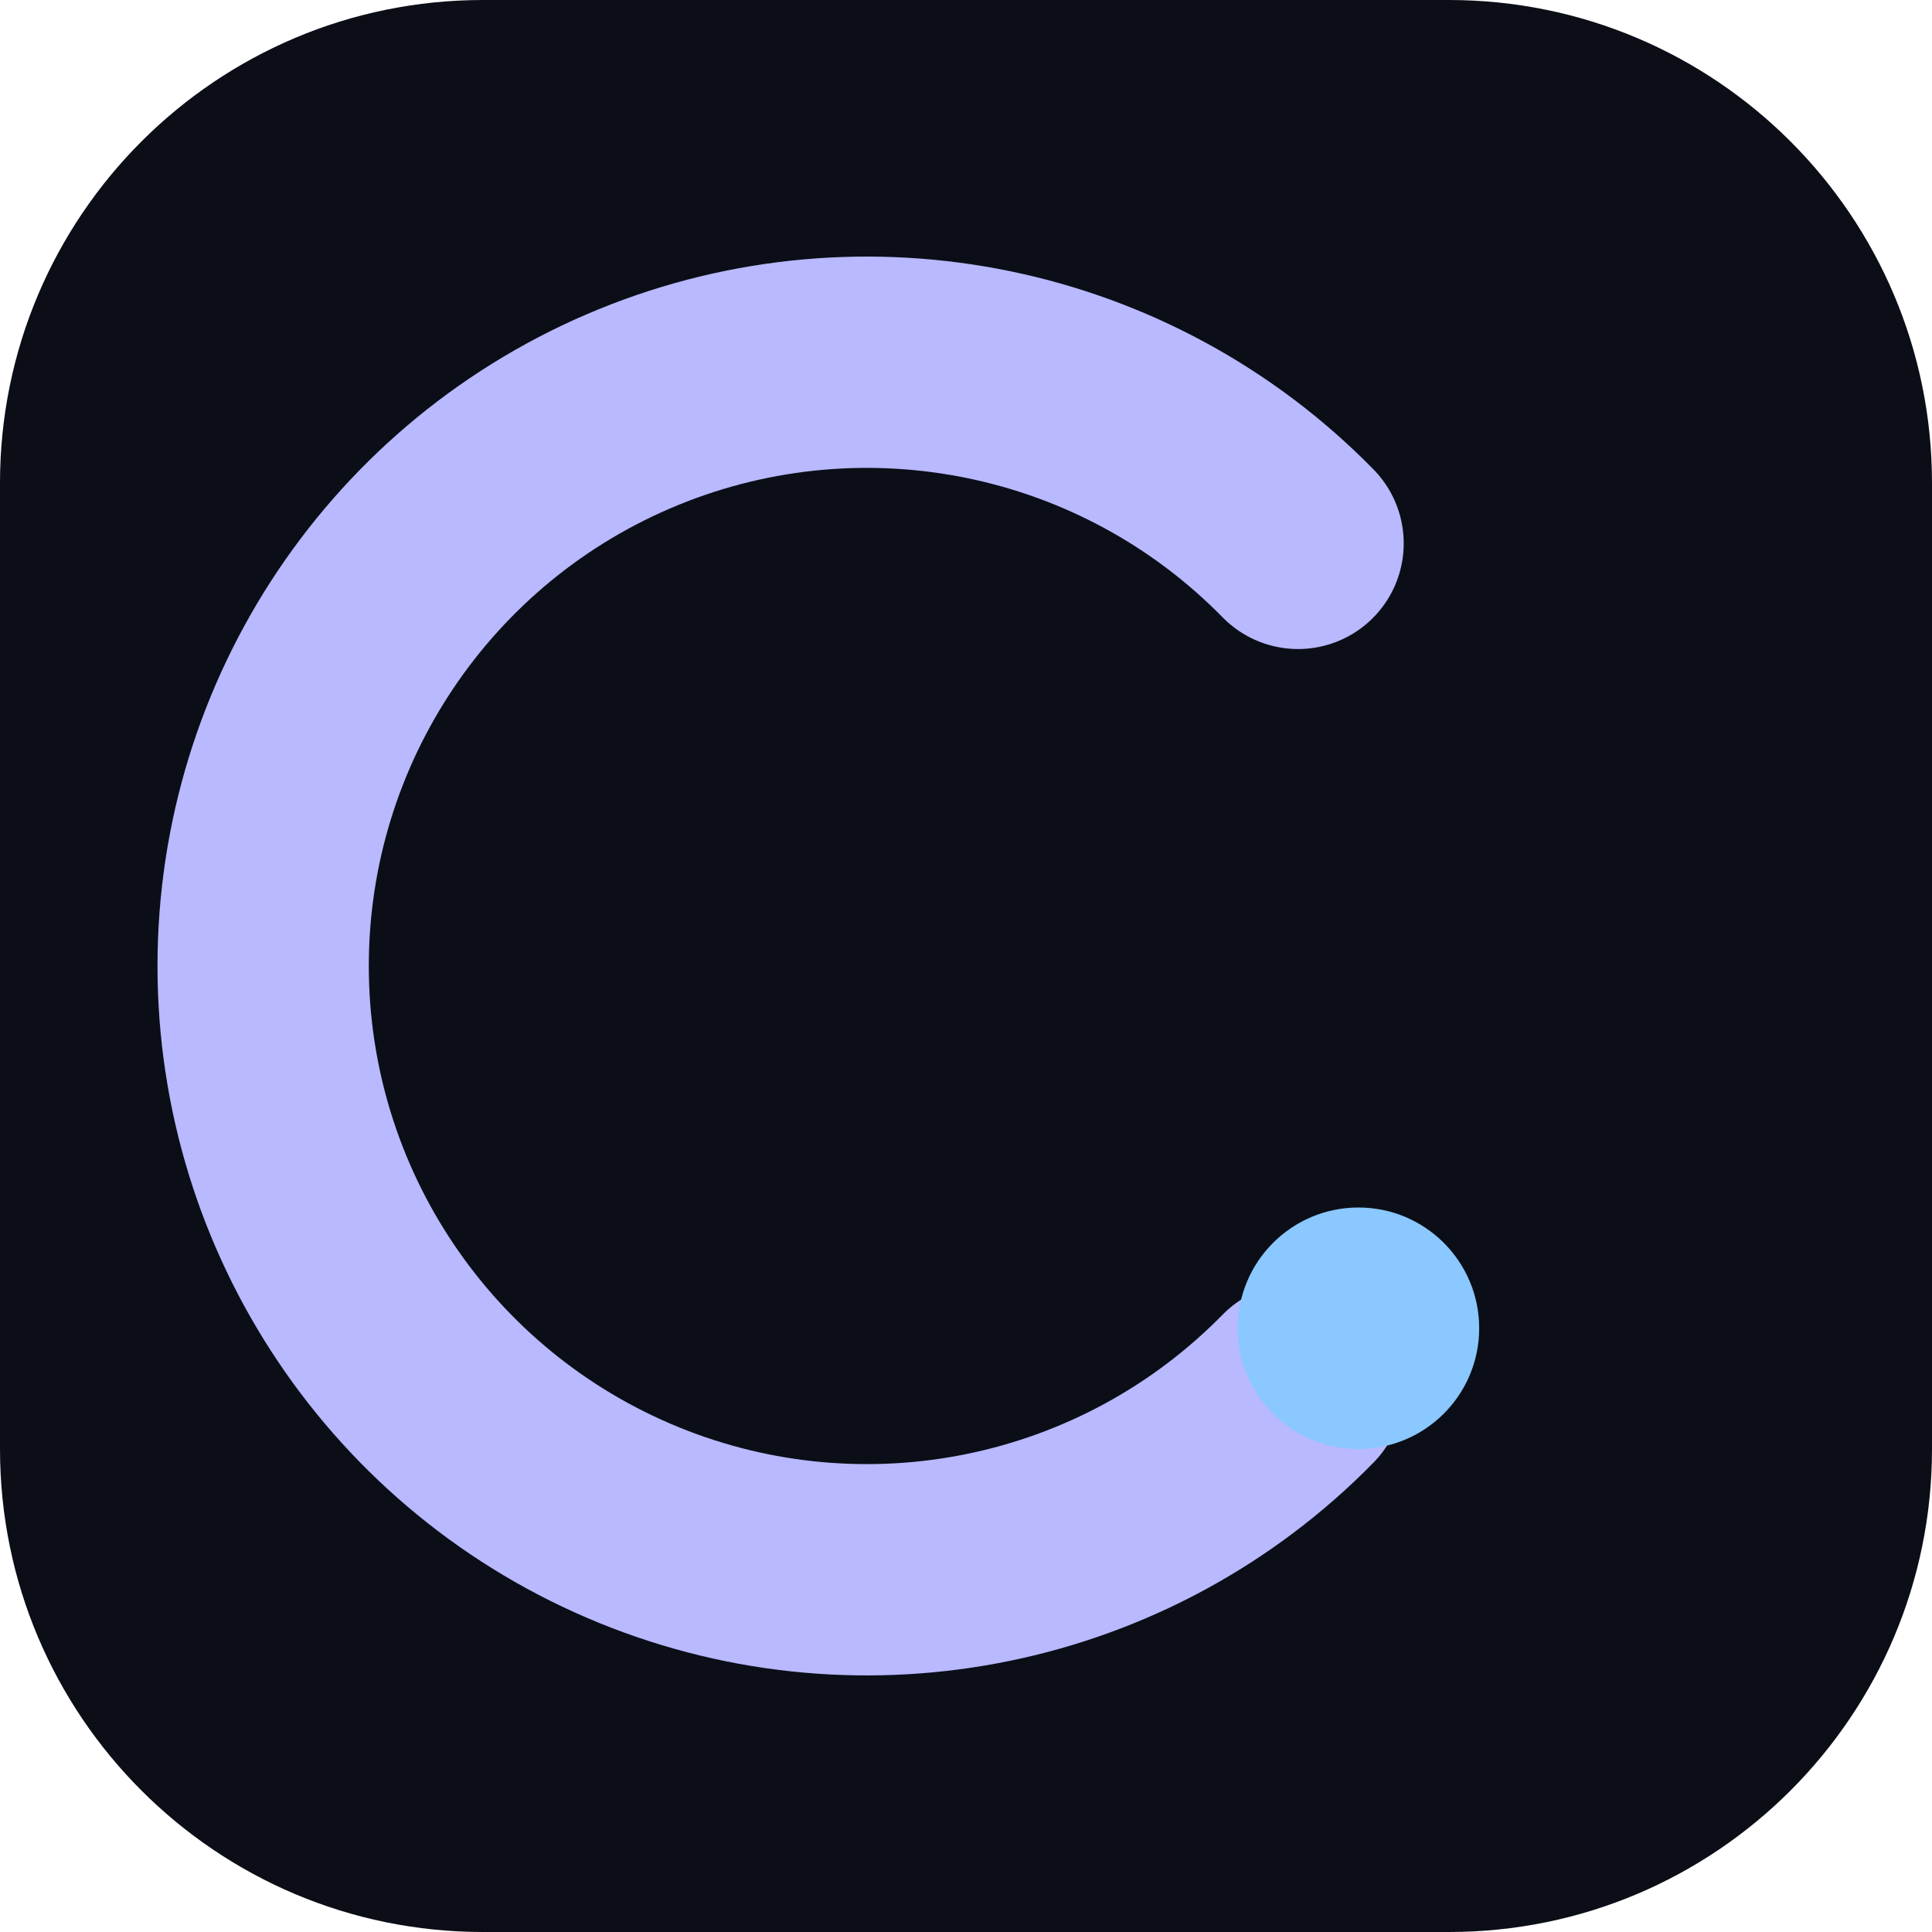
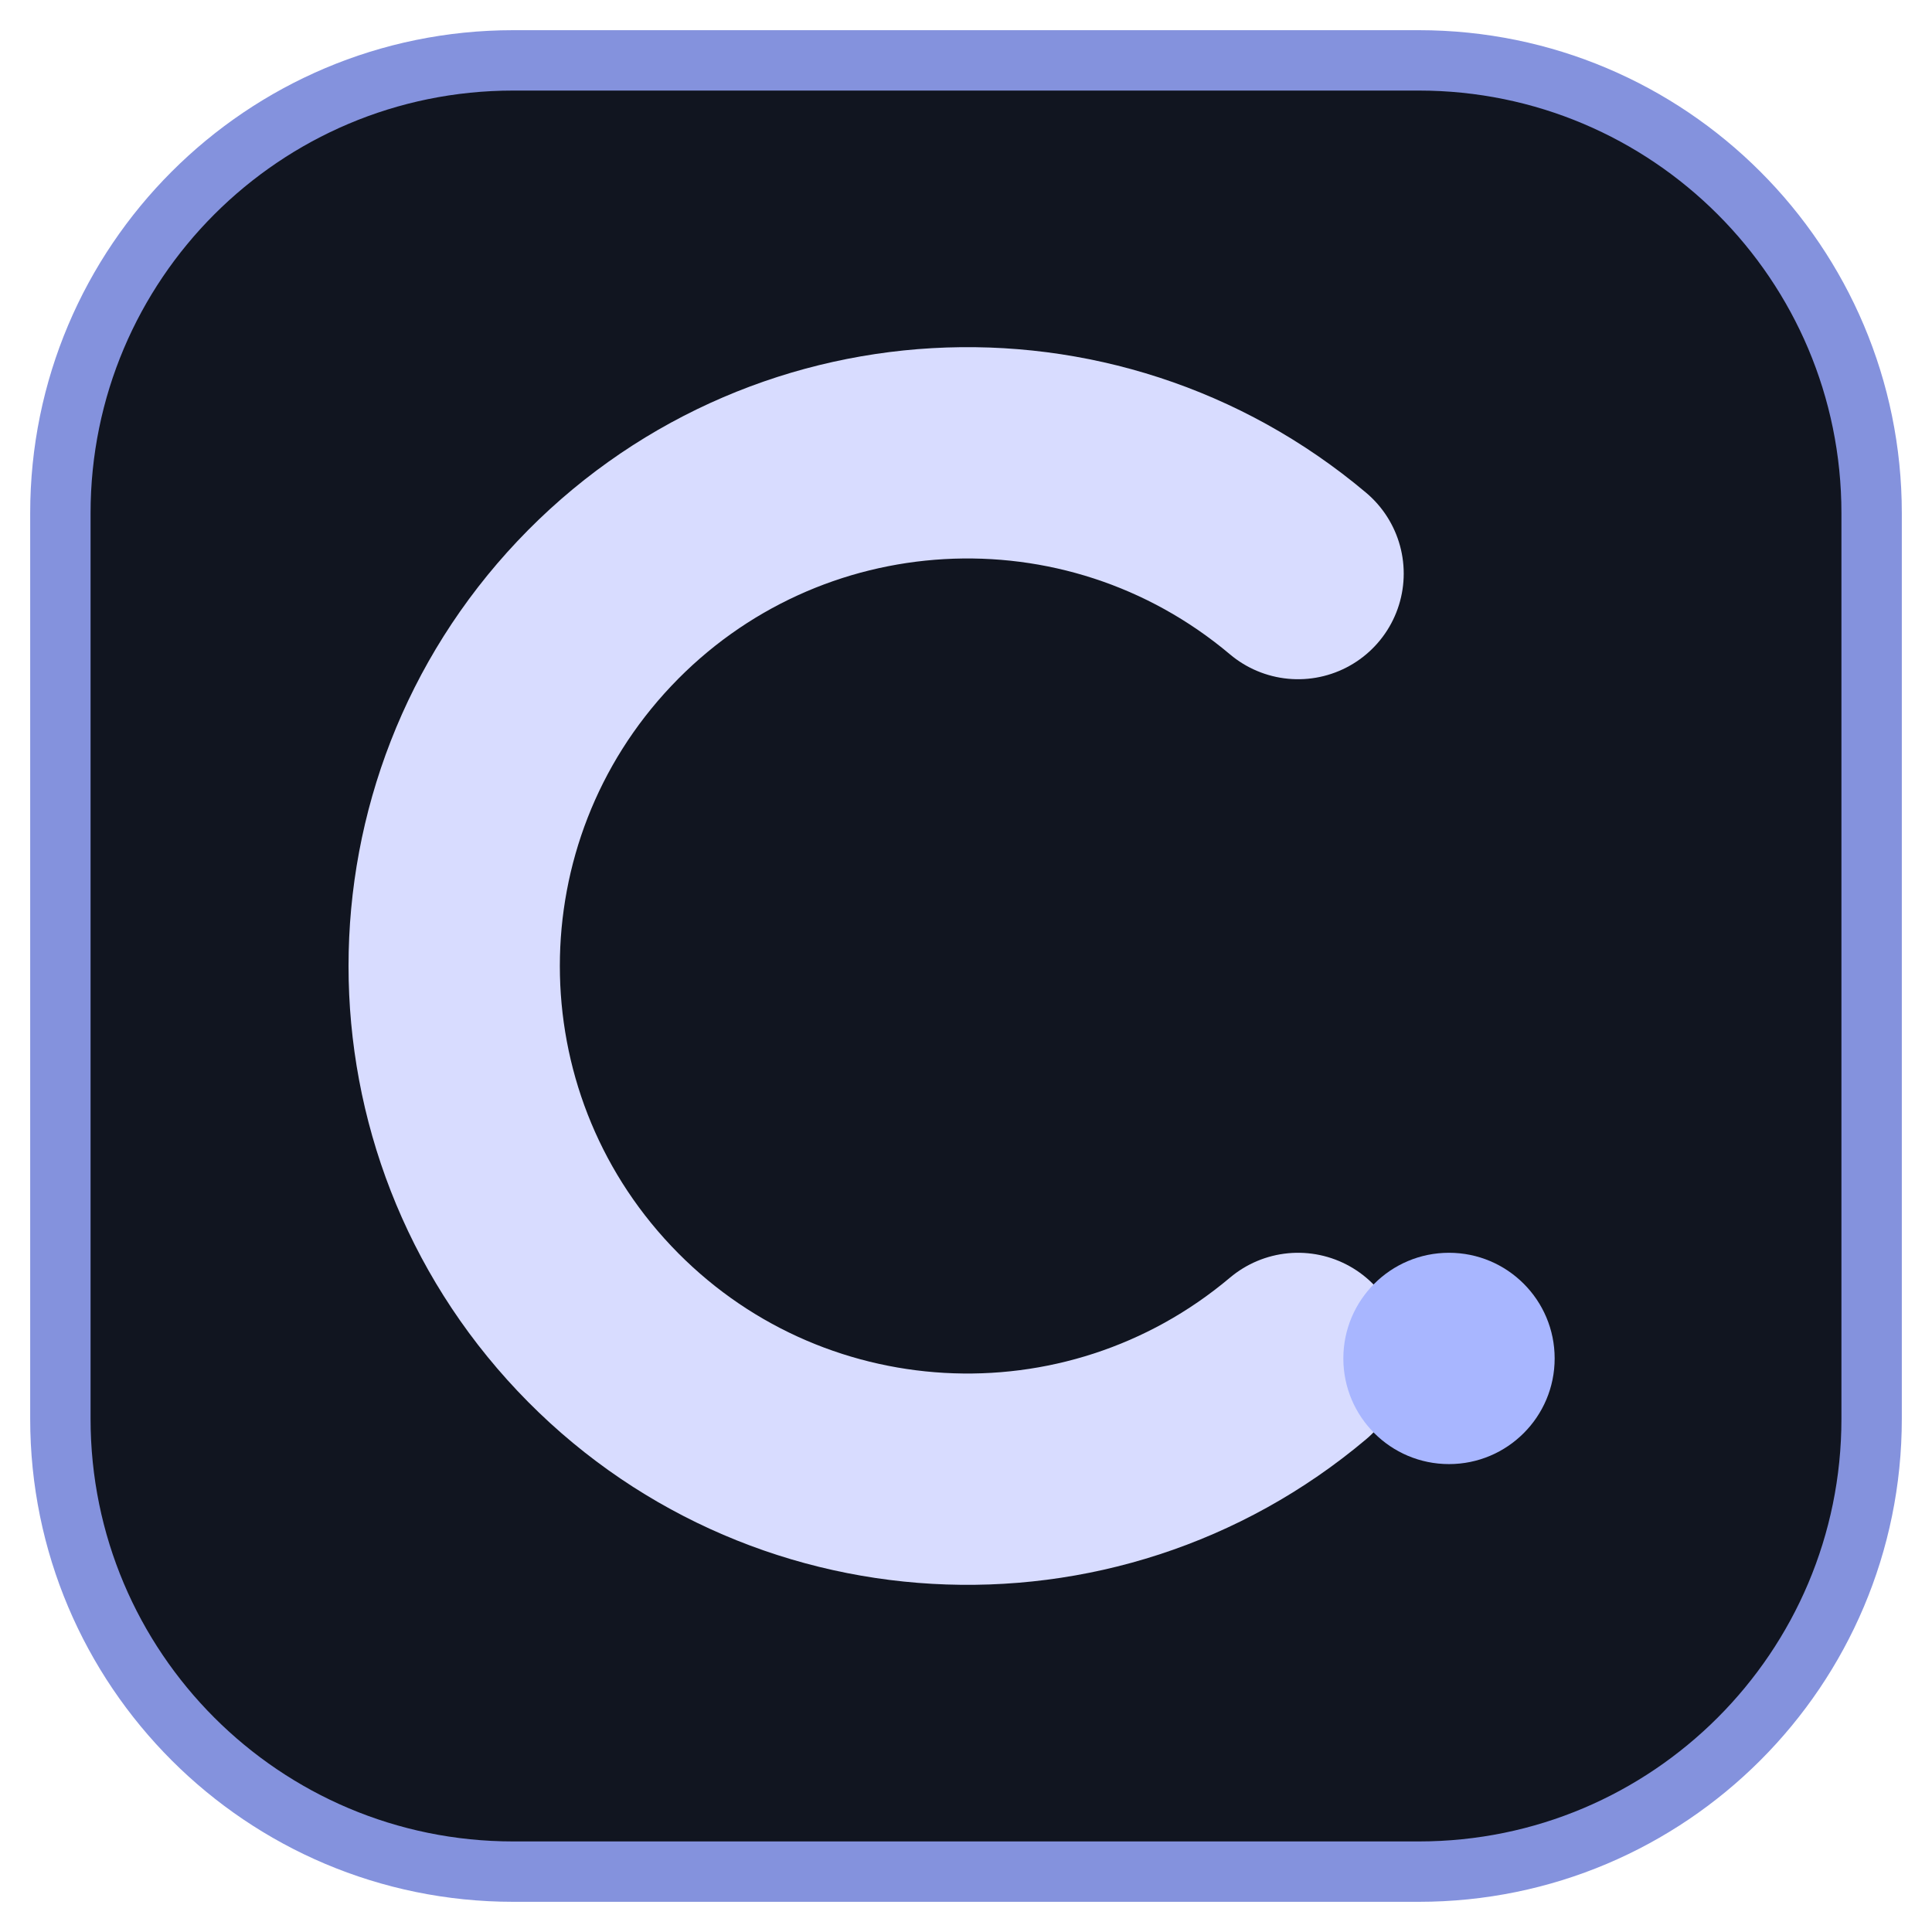
<svg xmlns="http://www.w3.org/2000/svg" viewBox="0 0 64 64">
-   <rect width="64" height="64" rx="16" fill="#0b0e17" />
-   <path d="M43 18a20 20 0 1 0 0 28" fill="none" stroke="#b8b9ff" stroke-width="7" stroke-linecap="round" />
-   <circle cx="45" cy="44" r="4" fill="#8ac8ff" />
+   <rect x="2" y="2" width="60" height="60" rx="15" fill="#111520" stroke="#8492dd" stroke-width="2" />
+   <path d="M43 19a17 17 0 1 0 0 26" fill="none" stroke="#d8dcff" stroke-linecap="round" stroke-width="7" />
+   <circle cx="48" cy="45" r="3.5" fill="#a8b6ff" />
</svg>
